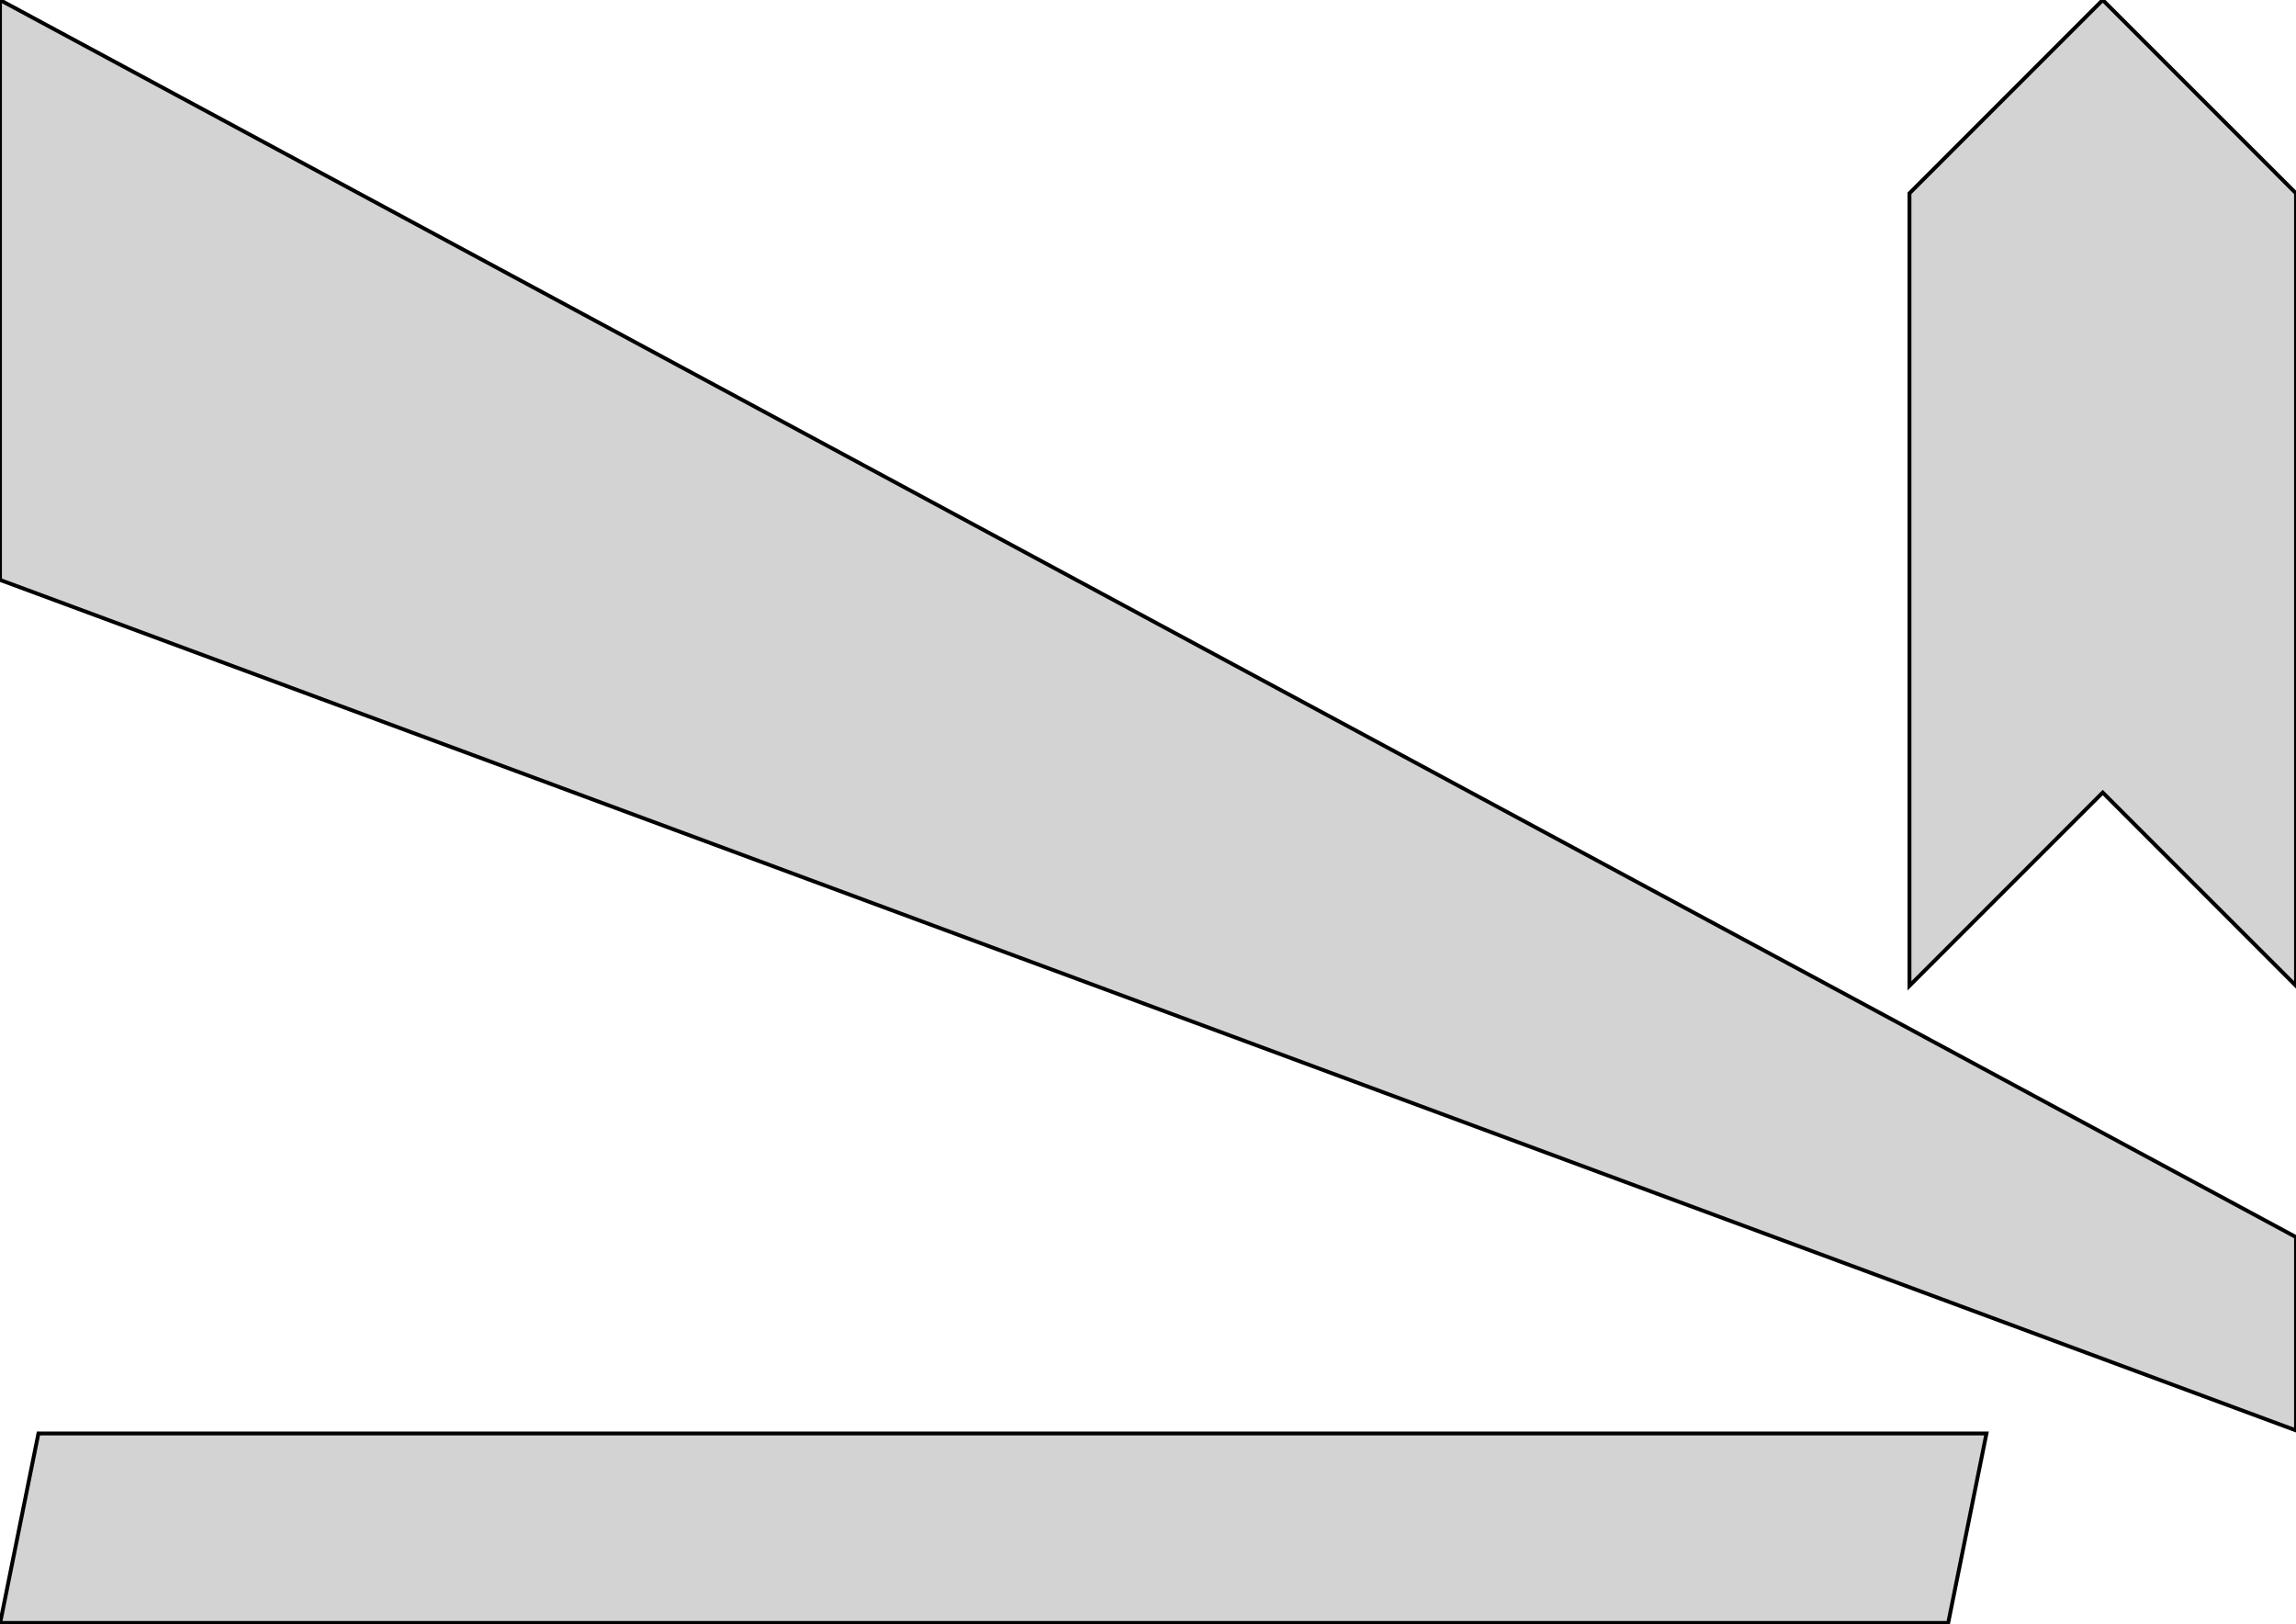
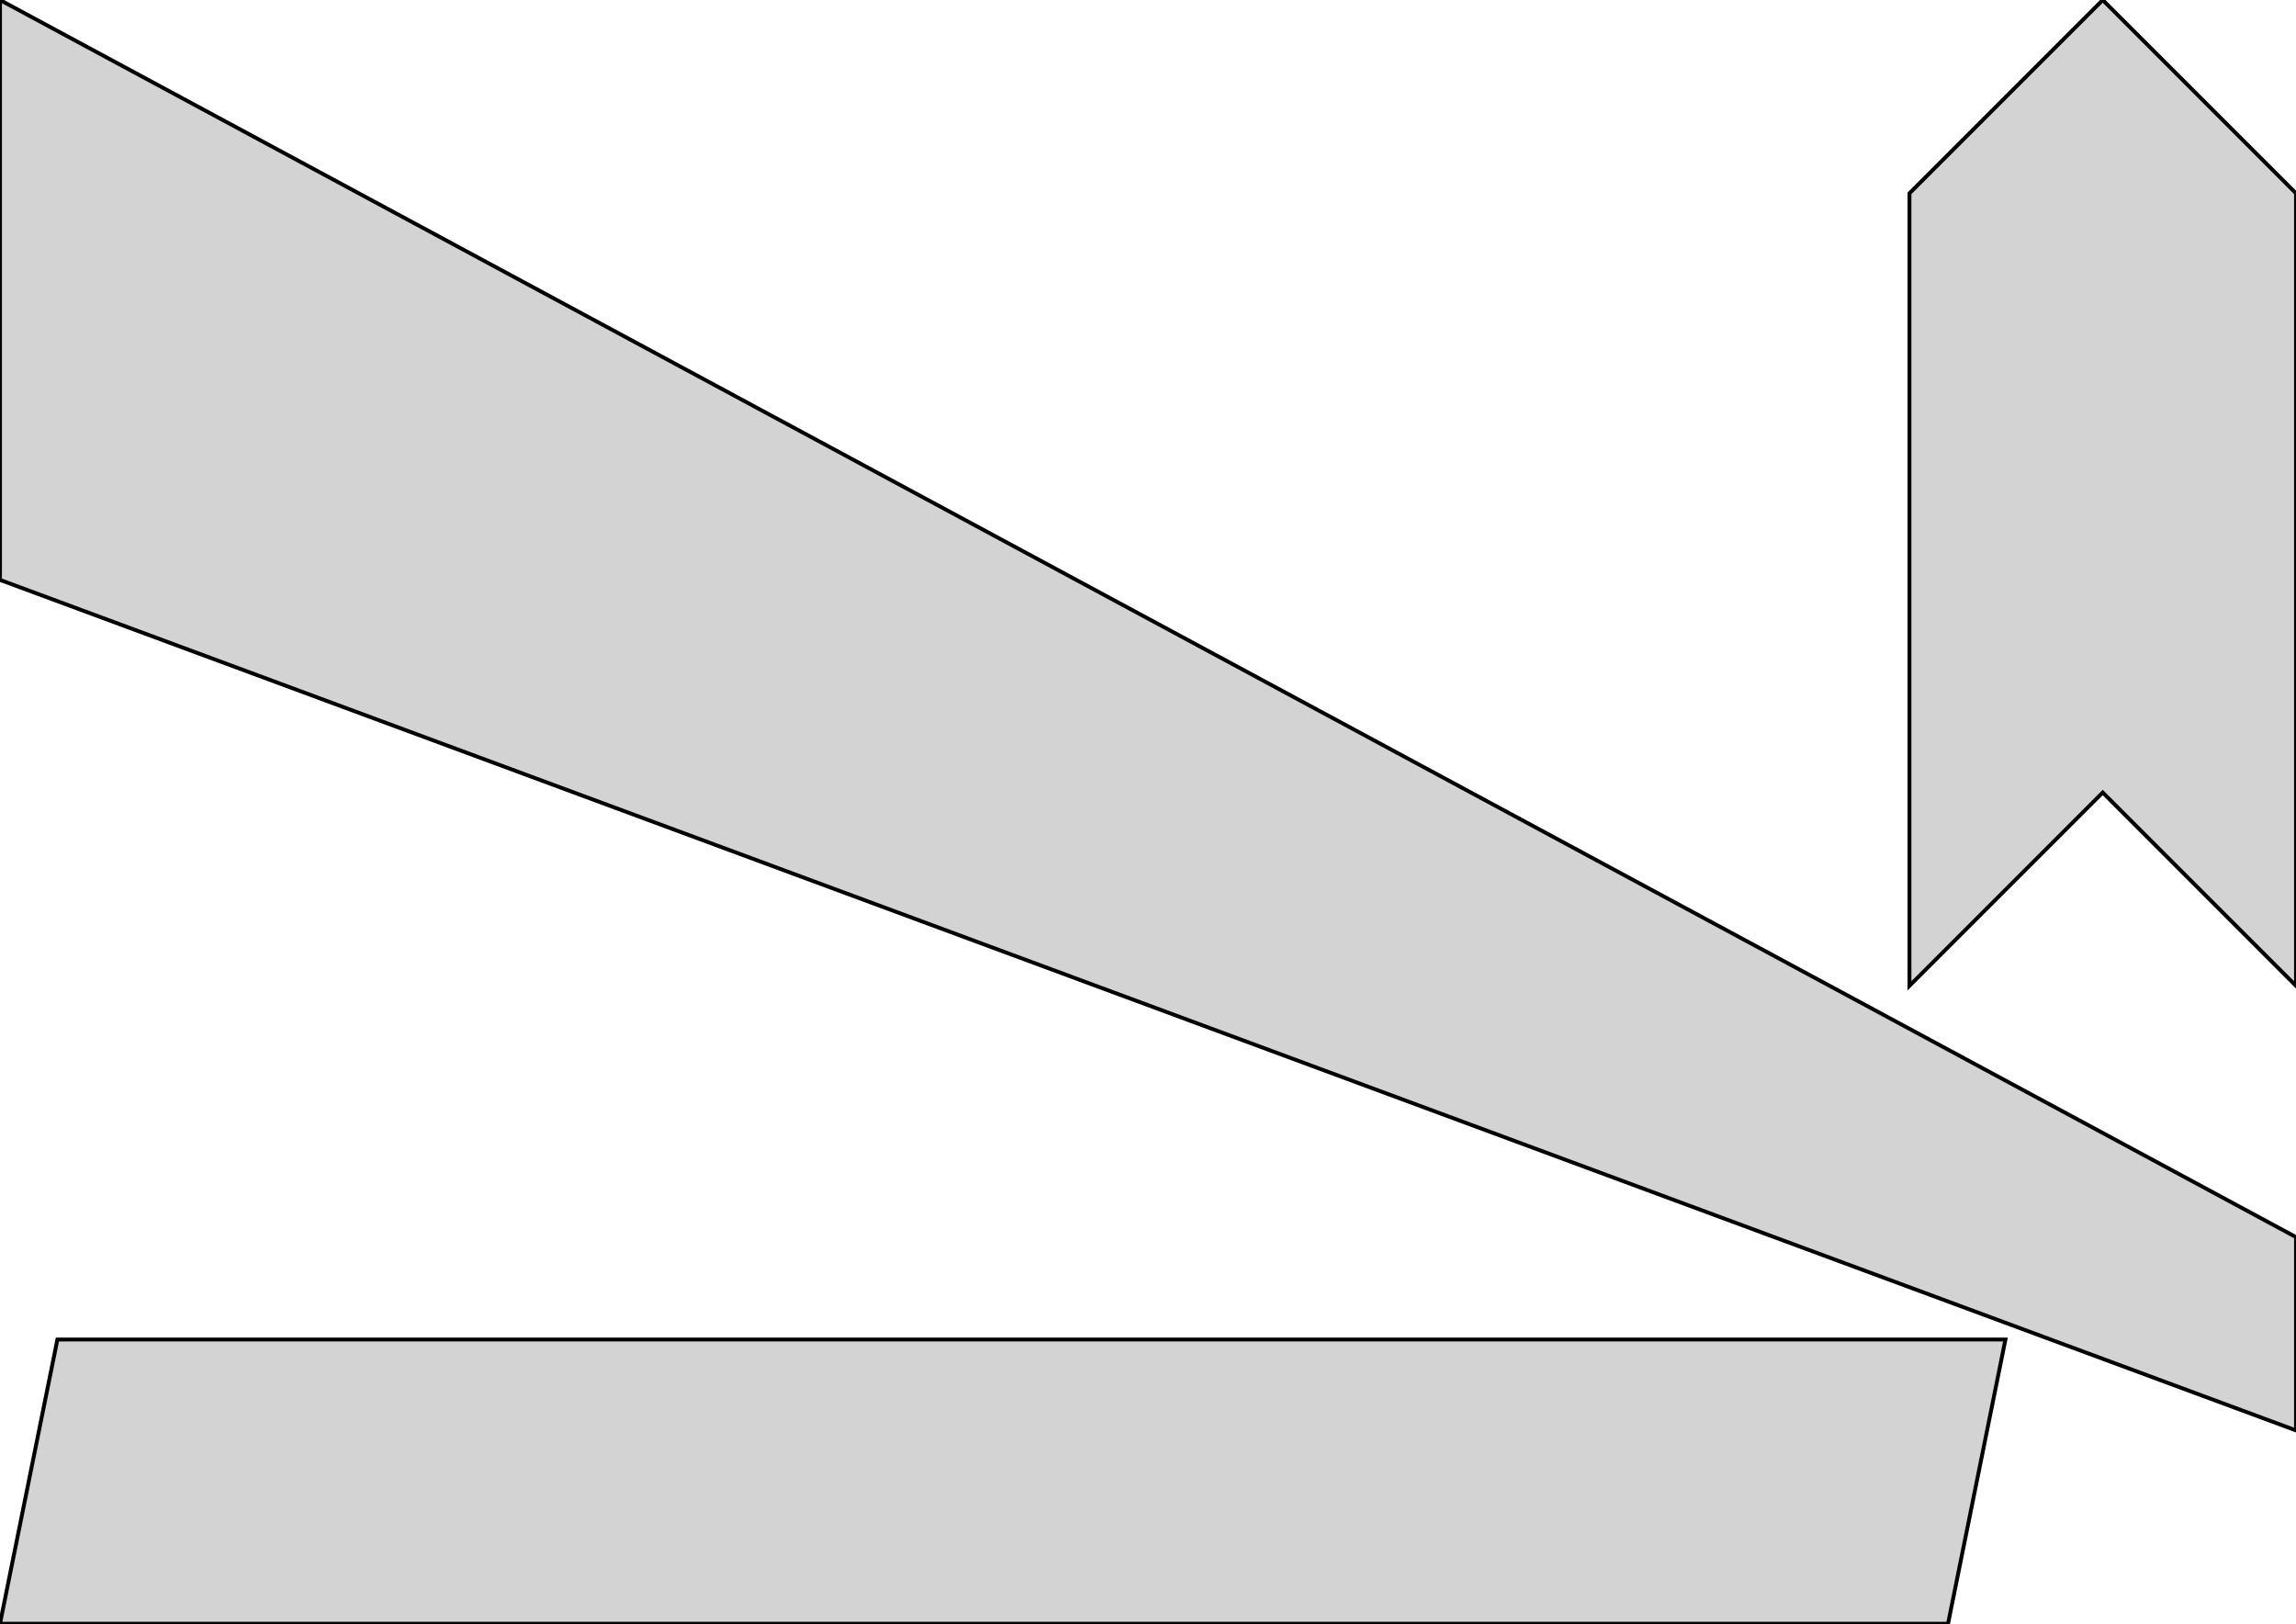
<svg xmlns="http://www.w3.org/2000/svg" width="297mm" height="210mm" viewBox="0 0 297 210" version="1.1">
-   <path d=" M 297,160 L 0,-0 L 0,75 L 297,185 z M 297,25 L 272,-0 L 247,25 L 247,127.5 L 272,102.5 L 297,127.5  z M 256.96,185.396 L 4.97,185.396 L 0.02,209.901 L 252.01,209.901 z " stroke="black" fill="lightgray" stroke-width="0.5" />
+   <path d=" M 297,160 L 0,-0 L 0,75 L 297,185 z M 297,25 L 272,-0 L 247,25 L 247,127.5 L 272,102.5 L 297,127.5  z M 259.416,173.243 L 7.426,173.243 L 0,210 L 251.99,210 z " stroke="black" fill="lightgray" stroke-width="0.5" />
</svg>
